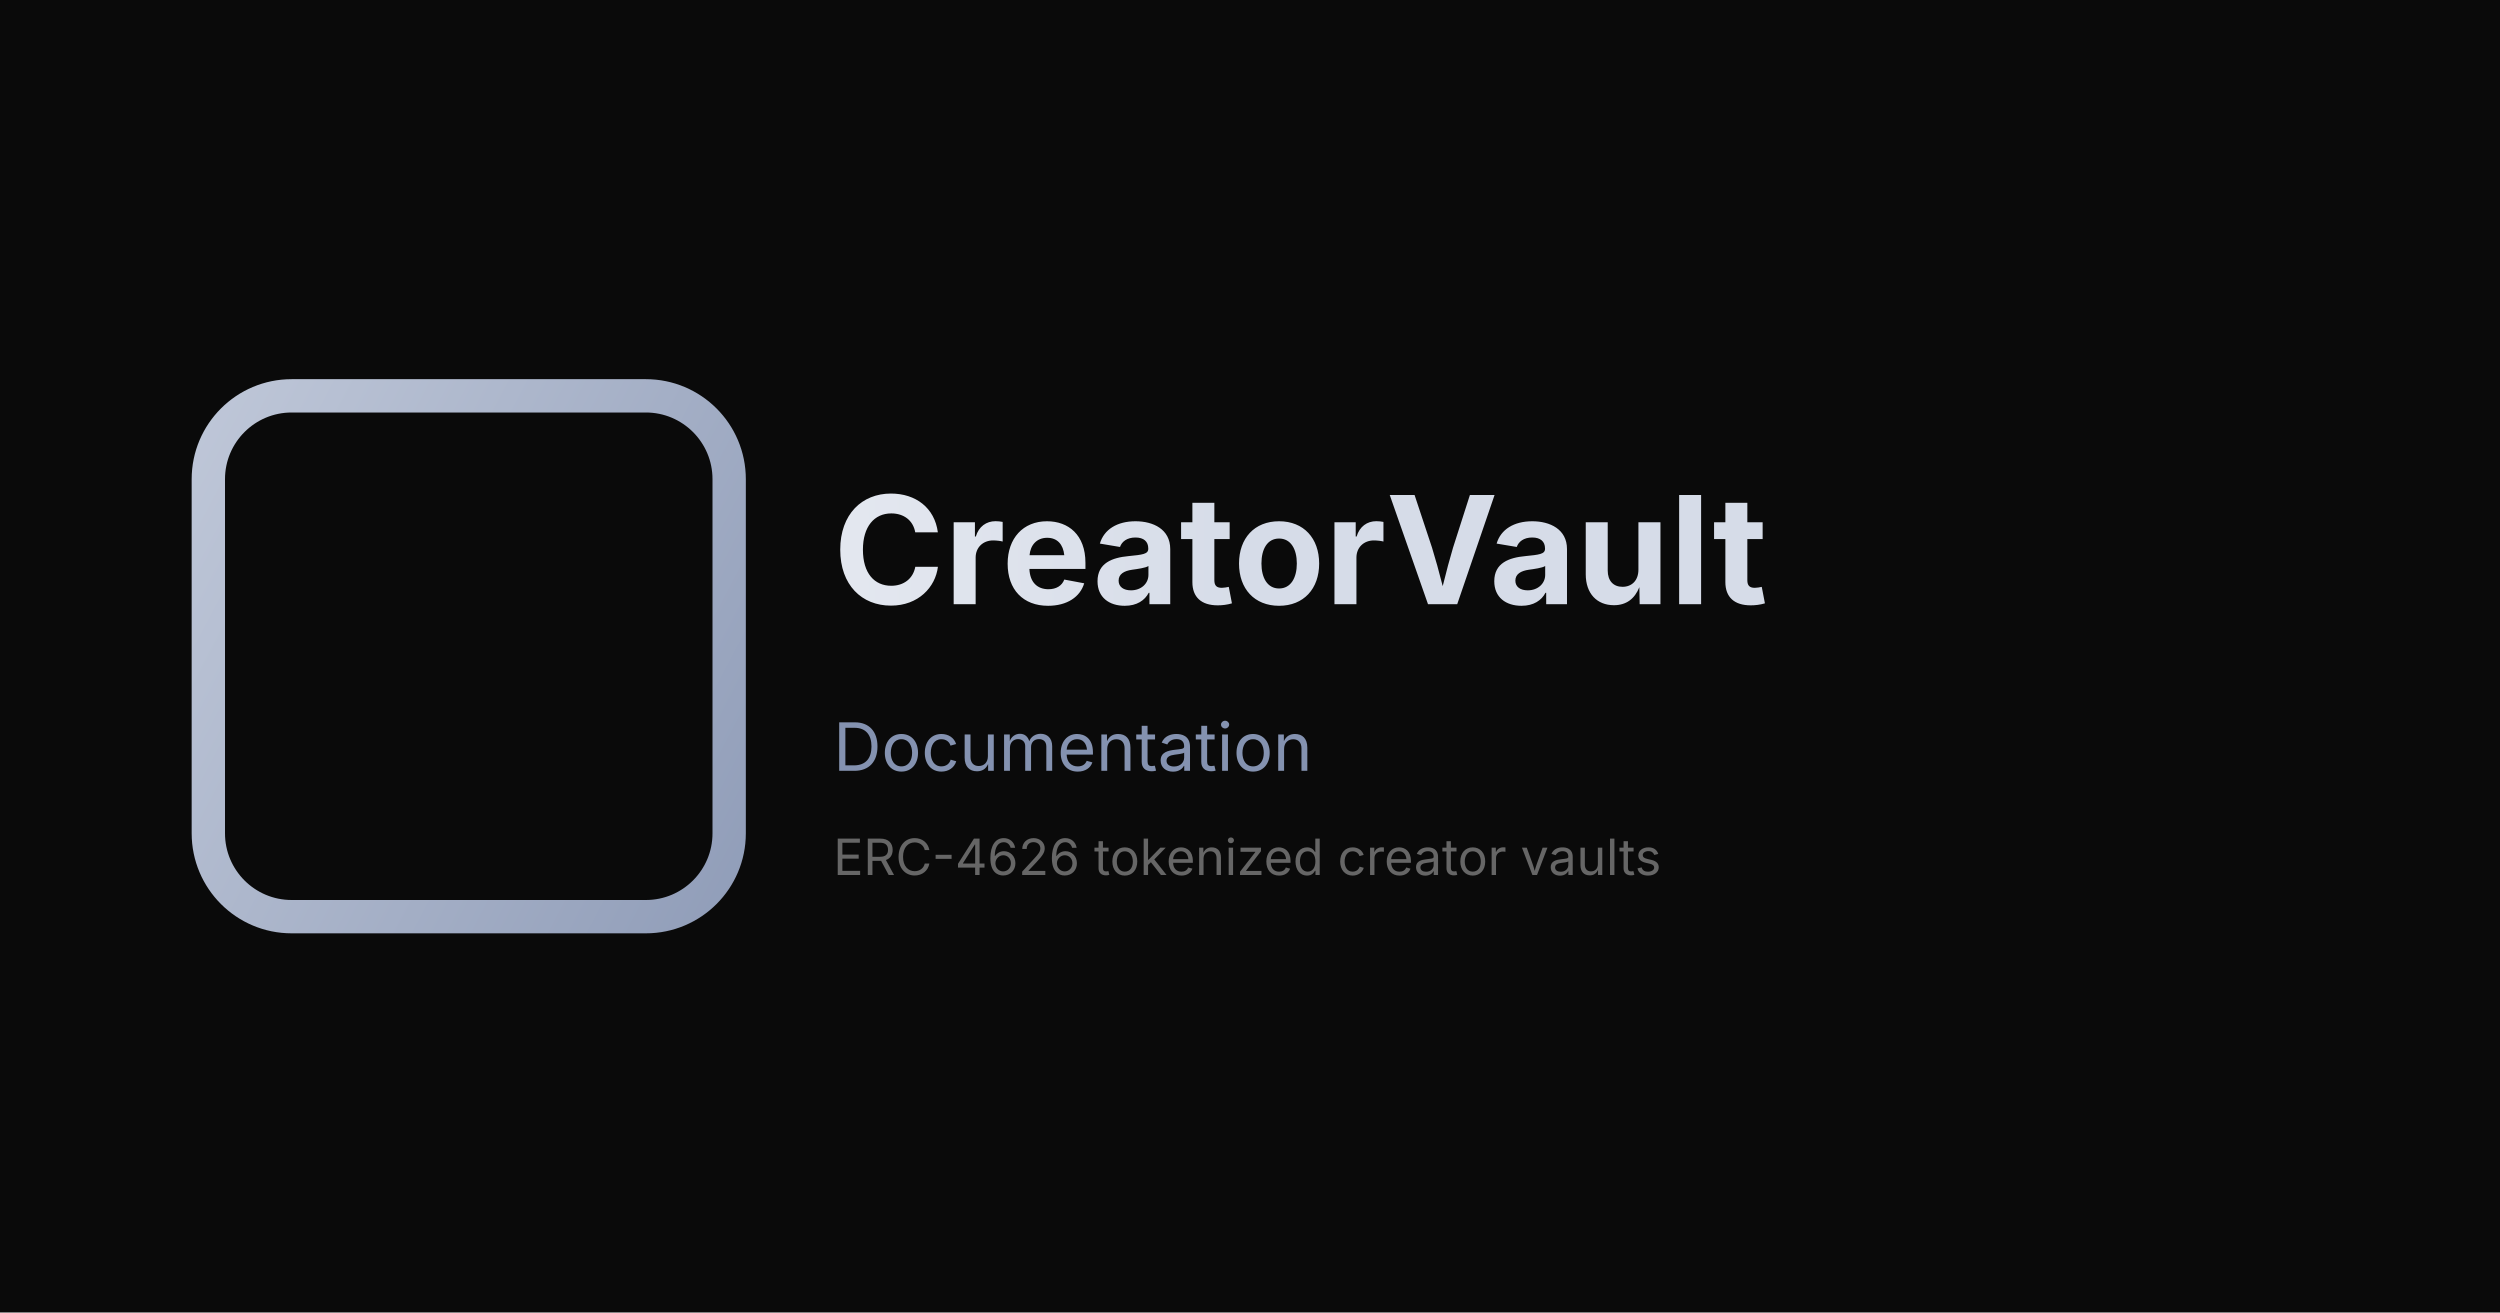
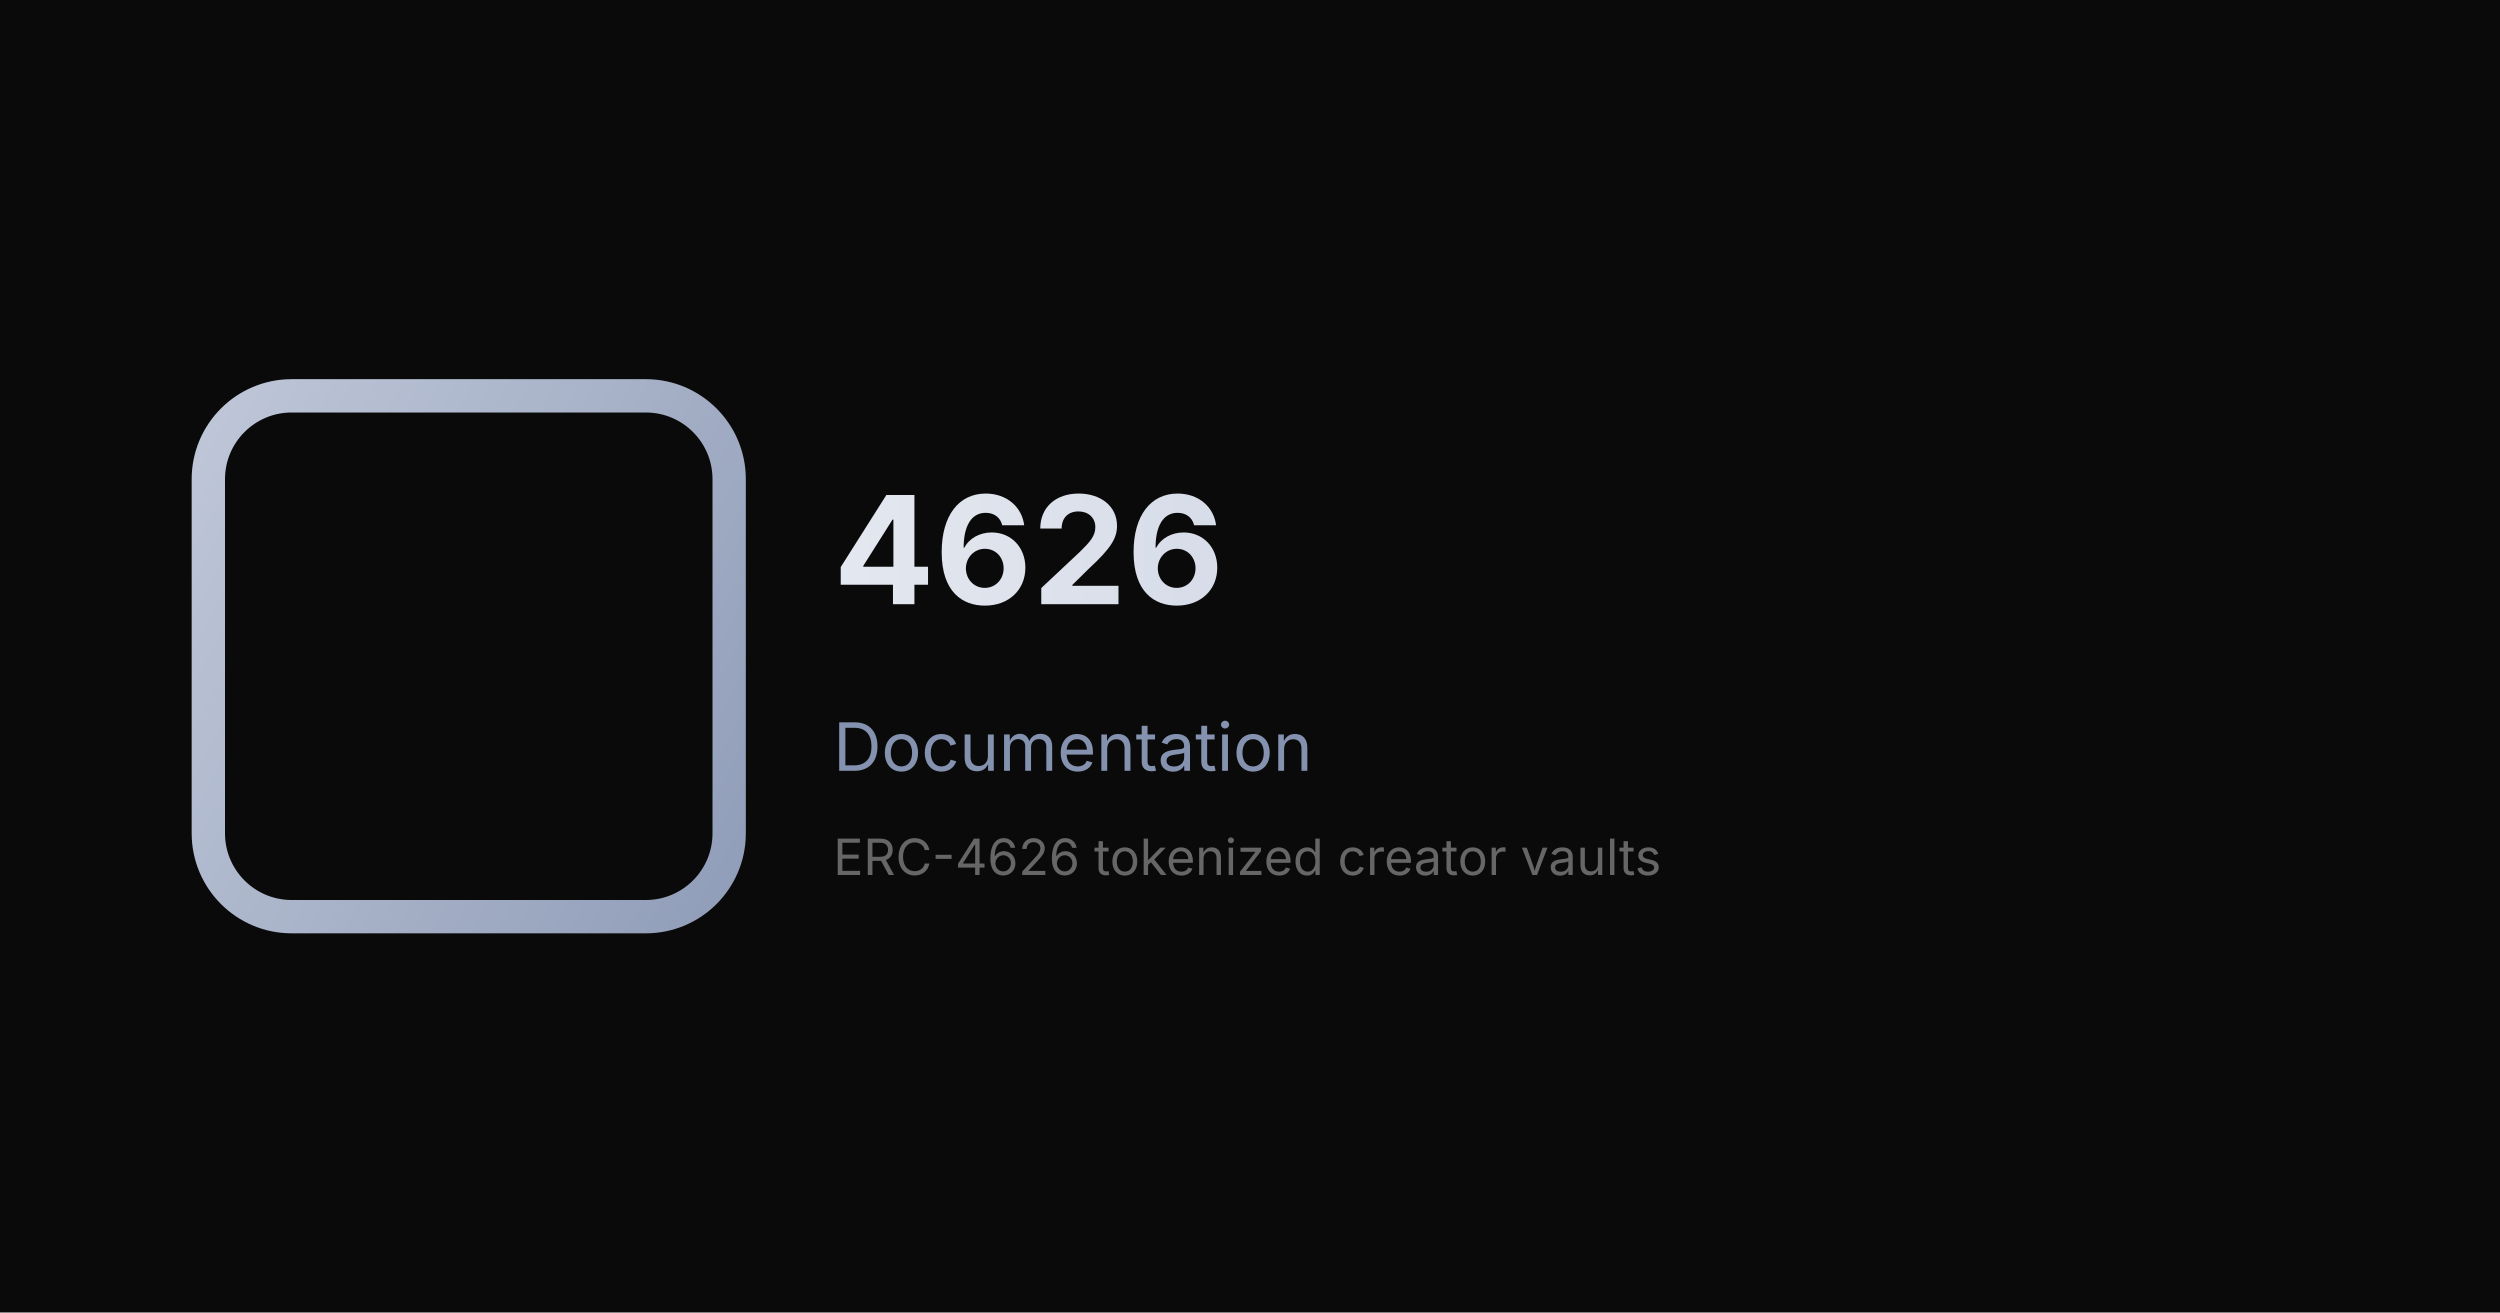
<svg xmlns="http://www.w3.org/2000/svg" width="1200" height="630" viewBox="0 0 1200 630" fill="none">
  <defs>
    <linearGradient id="cv-stroke" x1="0" y1="0" x2="1200" y2="630" gradientUnits="userSpaceOnUse">
      <stop offset="0%" stop-color="#D6DCE8" />
      <stop offset="45%" stop-color="#8492B0" />
      <stop offset="80%" stop-color="#0052FF" />
      <stop offset="100%" stop-color="#0033CC" />
    </linearGradient>
    <linearGradient id="text-gradient" x1="0" y1="0" x2="600" y2="0" gradientUnits="userSpaceOnUse">
      <stop offset="0%" stop-color="#FFFFFF" />
      <stop offset="100%" stop-color="#D6DCE8" />
    </linearGradient>
  </defs>
  <rect width="1200" height="630" fill="#0A0A0A" />
  <rect x="100" y="190" width="250" height="250" rx="40" fill="none" stroke="url(#cv-stroke)" stroke-width="16" stroke-linejoin="round" />
  <text x="400" y="290" font-family="system-ui, -apple-system, sans-serif" font-size="72" font-weight="700" fill="url(#text-gradient)">
-     CreatorVault
+     4626
  </text>
  <text x="400" y="370" font-family="system-ui, -apple-system, sans-serif" font-size="32" fill="#8492B0">
    Documentation
  </text>
  <text x="400" y="420" font-family="system-ui, -apple-system, sans-serif" font-size="24" fill="#666666">
    ERC-4626 tokenized creator vaults
  </text>
</svg>
